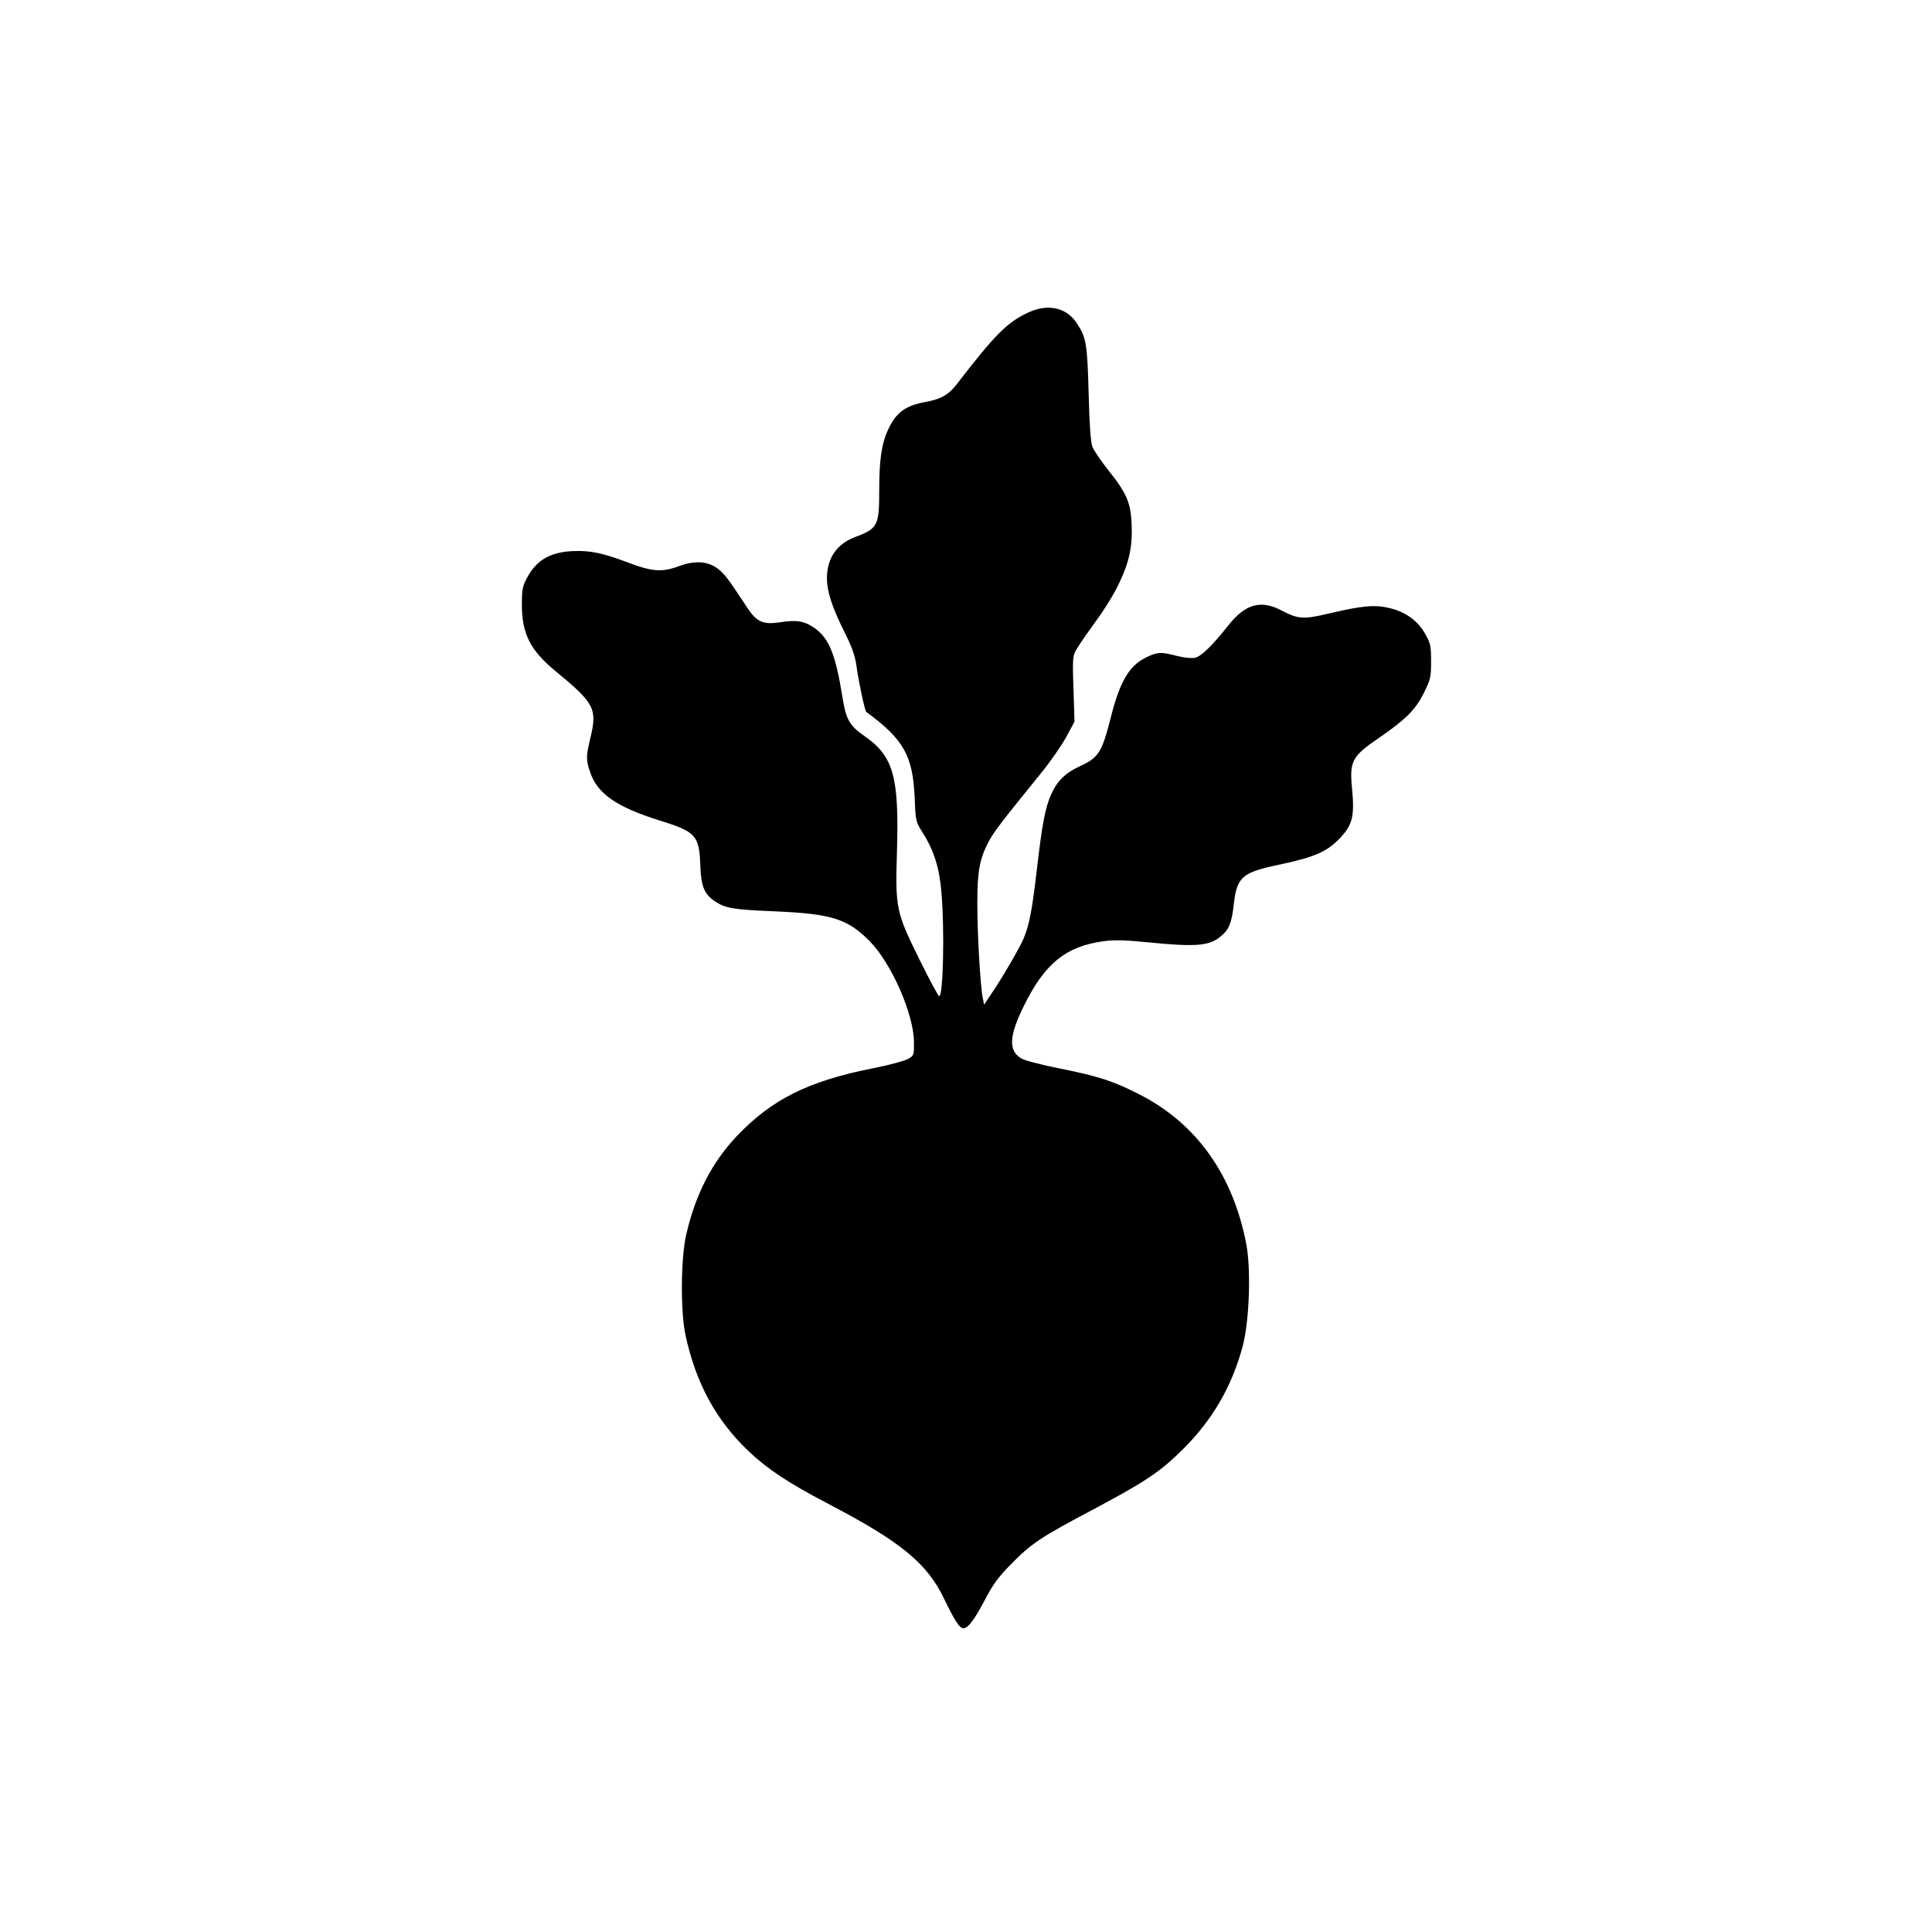
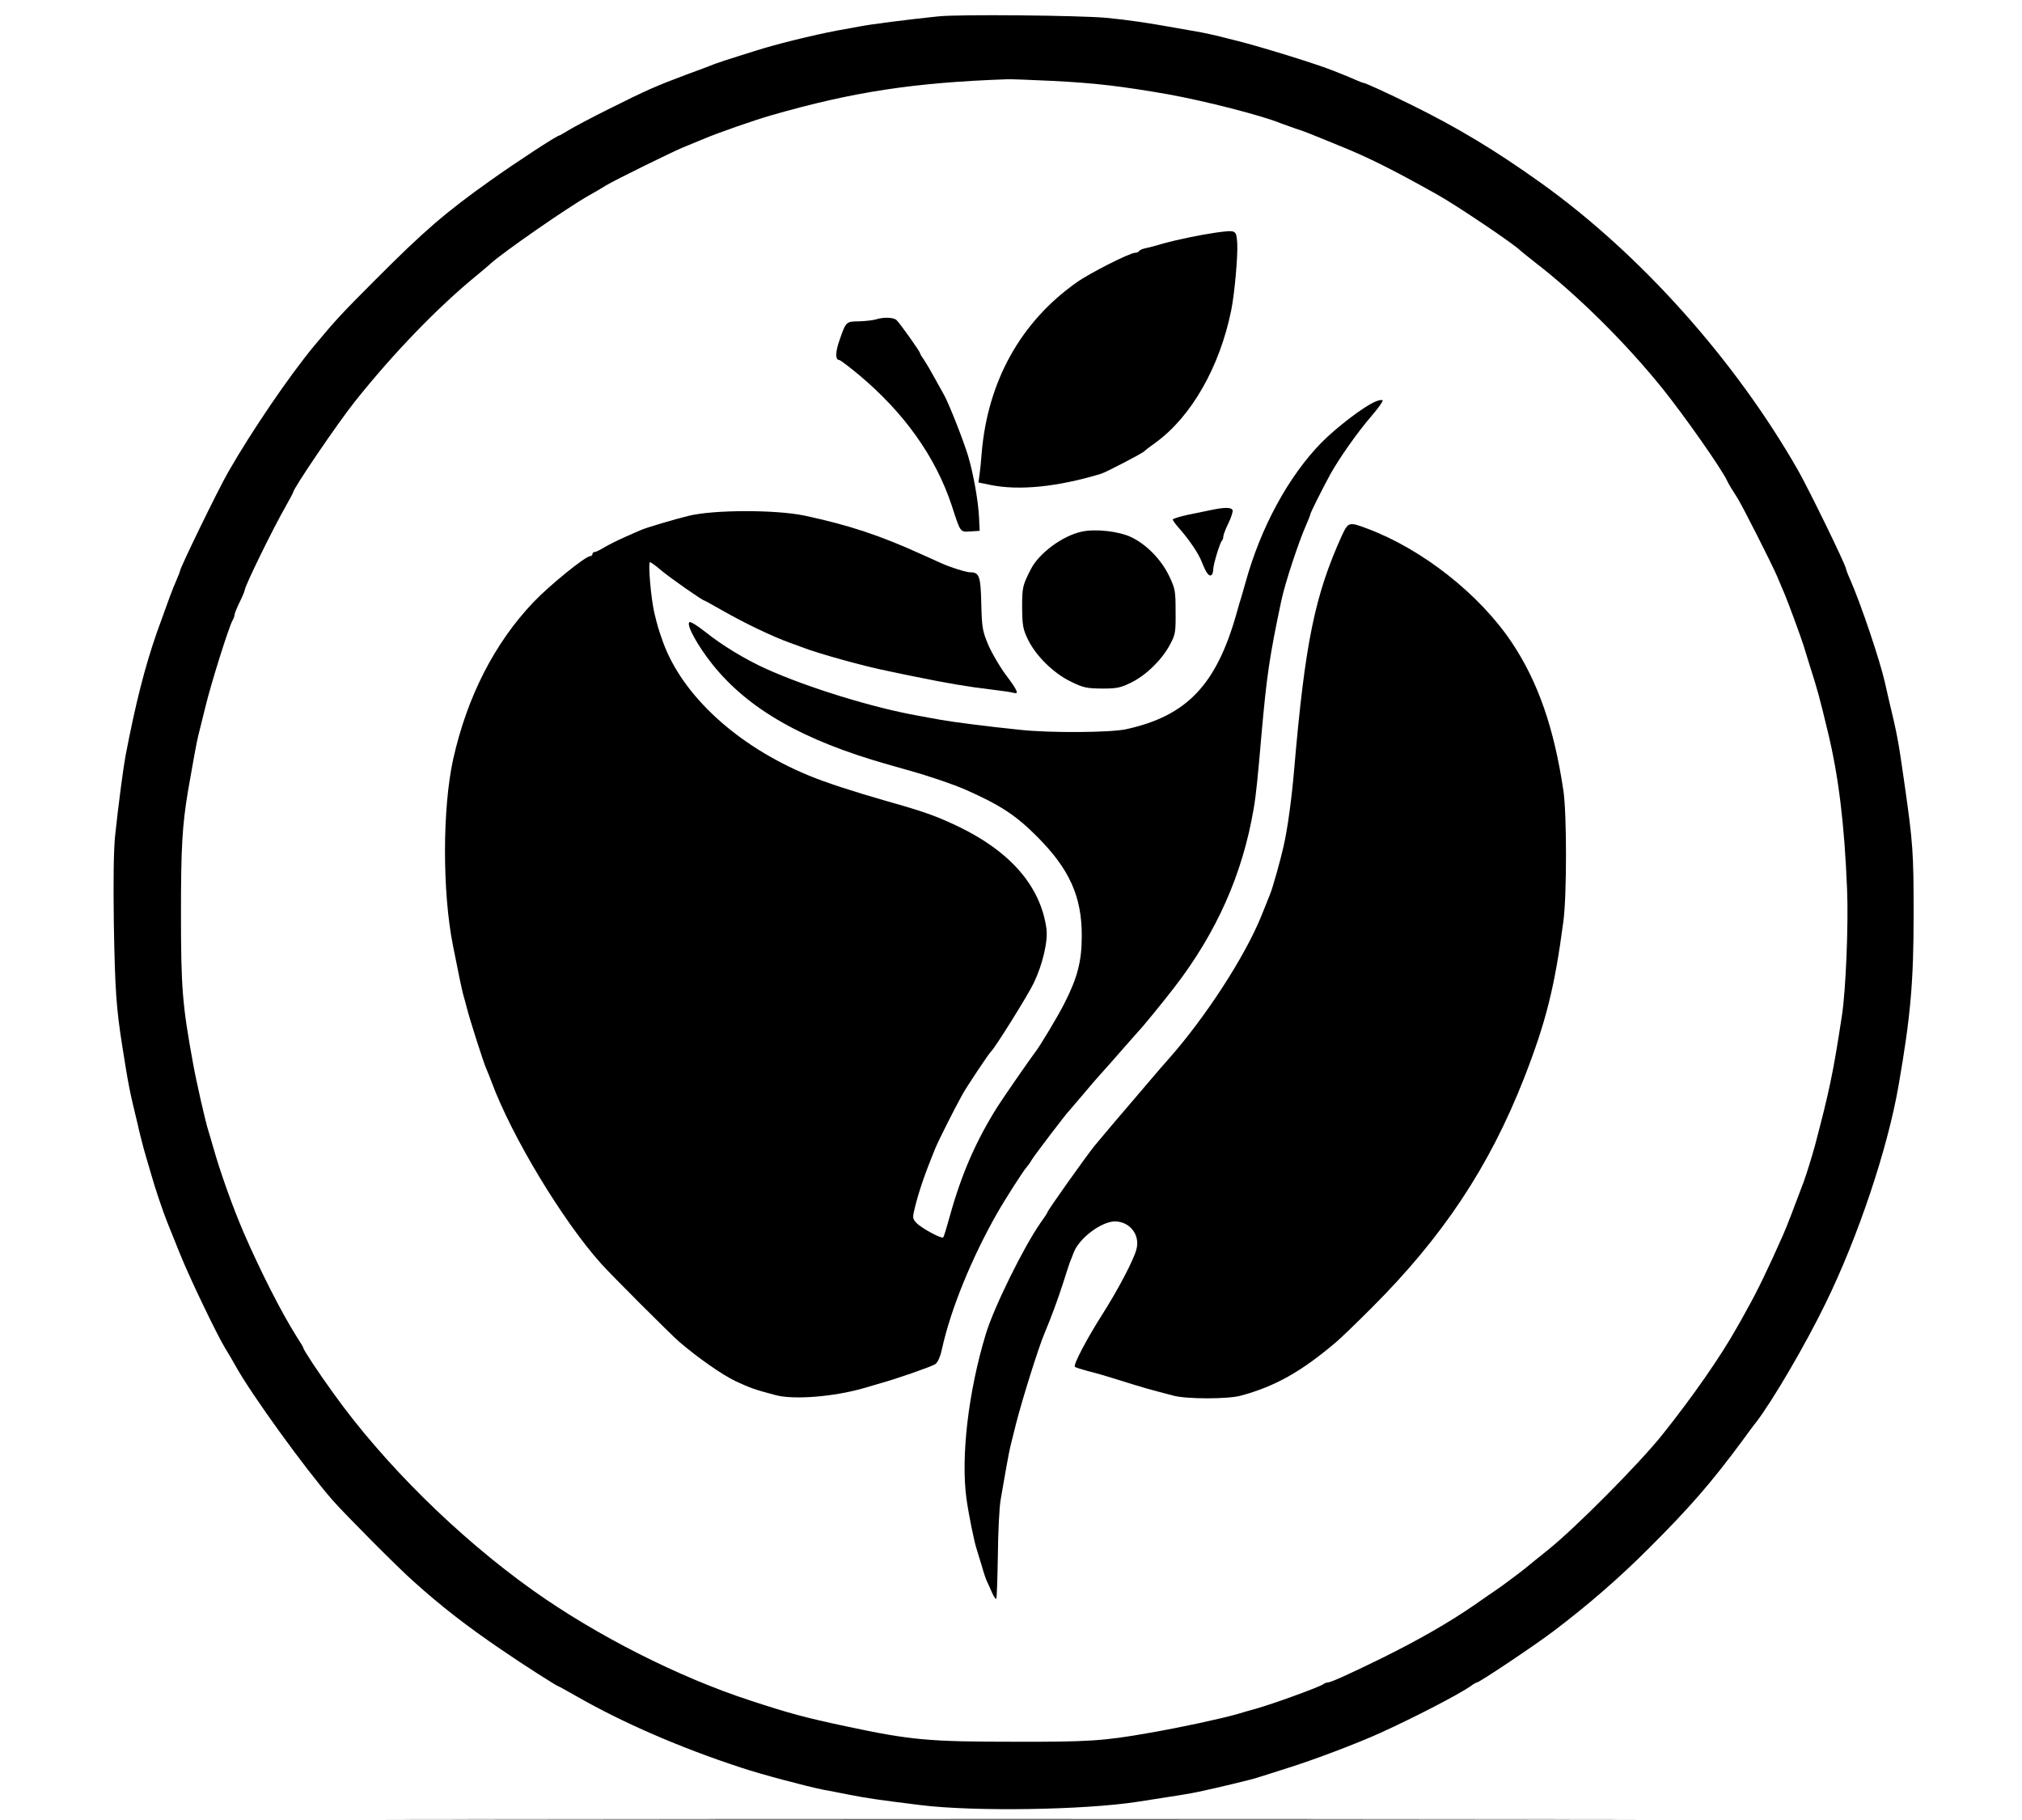
- <svg xmlns="http://www.w3.org/2000/svg" version="1.0" width="1024pt" height="1024pt" viewBox="0 0 1024 1024" preserveAspectRatio="xMidYMid meet">
-   <g transform="translate(0,1024) scale(0.1,-0.1)" fill="#000000" stroke="none">
-     <path d="M5451 8584 c-112 -51 -178 -118 -382 -383 -42 -54 -83 -77 -166 -92 -106 -20 -155 -56 -197 -149 -34 -74 -46 -159 -46 -323 0 -182 -8 -198 -124 -242 -74 -27 -123 -77 -142 -142 -28 -96 -6 -189 93 -386 31 -63 46 -108 53 -160 10 -76 44 -235 51 -240 199 -146 247 -231 257 -456 5 -124 5 -125 44 -187 59 -94 88 -187 98 -317 17 -198 9 -547 -12 -547 -5 0 -51 86 -103 191 -126 255 -130 274 -121 573 12 400 -18 507 -171 614 -81 56 -99 88 -118 208 -36 224 -70 309 -146 364 -53 38 -96 46 -183 32 -93 -14 -126 1 -178 81 -98 149 -115 172 -150 200 -53 43 -125 48 -210 16 -88 -33 -142 -29 -268 19 -139 52 -200 65 -296 61 -120 -6 -192 -49 -242 -144 -23 -44 -26 -61 -26 -145 1 -150 46 -238 176 -345 209 -172 224 -201 188 -353 -24 -101 -25 -116 -3 -182 37 -115 139 -187 370 -259 193 -60 209 -79 215 -241 4 -109 21 -149 77 -187 55 -37 96 -44 311 -53 308 -13 392 -39 511 -160 113 -115 231 -383 233 -529 1 -74 1 -75 -32 -94 -18 -10 -99 -32 -180 -48 -347 -68 -543 -166 -729 -363 -130 -138 -217 -307 -266 -520 -29 -127 -31 -411 -3 -536 55 -252 161 -447 333 -611 100 -95 210 -168 420 -278 389 -203 528 -317 619 -509 55 -114 80 -152 100 -152 25 0 58 44 115 152 43 82 71 120 139 189 107 109 157 142 437 290 279 149 351 197 474 319 157 156 260 335 316 547 35 133 44 401 19 537 -70 368 -264 641 -566 795 -136 70 -219 97 -419 137 -97 19 -189 43 -206 53 -72 41 -68 120 15 286 109 219 220 309 417 336 57 8 111 7 233 -5 258 -26 330 -20 390 31 45 37 58 71 69 168 17 147 43 170 236 211 195 41 261 70 332 147 62 67 73 115 59 258 -14 146 0 171 147 271 138 95 191 148 234 236 35 71 38 82 38 166 0 83 -3 96 -31 146 -39 69 -101 115 -185 136 -78 20 -145 15 -322 -27 -142 -33 -164 -32 -262 19 -105 53 -186 29 -274 -82 -84 -106 -143 -164 -176 -172 -18 -4 -54 -1 -95 9 -87 23 -107 22 -168 -9 -89 -44 -138 -129 -187 -326 -45 -176 -63 -204 -161 -249 -75 -34 -120 -77 -151 -146 -33 -71 -49 -157 -78 -406 -24 -208 -40 -292 -70 -362 -18 -44 -114 -210 -169 -290 l-40 -60 -7 35 c-13 62 -29 337 -29 499 0 176 12 239 61 332 29 53 64 99 283 369 46 57 104 141 128 185 l43 80 -3 100 c-9 256 -9 246 21 295 15 25 59 88 97 140 39 52 91 136 115 185 59 120 78 204 73 325 -5 117 -26 166 -127 292 -38 48 -74 102 -81 120 -9 21 -16 120 -20 283 -7 269 -13 299 -67 378 -54 78 -152 98 -252 51z" />
+ <svg xmlns="http://www.w3.org/2000/svg" version="1.0" width="1000pt" height="900pt" viewBox="0 0 1000 900" preserveAspectRatio="xMidYMid meet">
+   <g transform="translate(0,900) scale(0.1,-0.1)" fill="#000000" stroke="none">
+     <path d="M4640 8919 c-154 -16 -334 -39 -390 -50 -30 -6 -80 -15 -110 -20 -117 -22 -307 -69 -400 -99 -151 -47 -198 -63 -215 -70 -11 -5 -65 -25 -120 -45 -160 -60 -202 -78 -396 -175 -86 -43 -175 -90 -197 -104 -23 -14 -44 -26 -46 -26 -11 0 -212 -131 -341 -223 -220 -156 -328 -249 -565 -487 -168 -168 -198 -200 -307 -331 -121 -146 -308 -420 -423 -621 -50 -86 -240 -477 -240 -492 0 -3 -9 -25 -19 -49 -18 -40 -38 -95 -95 -254 -60 -172 -106 -353 -156 -615 -11 -61 -34 -234 -51 -393 -7 -74 -9 -217 -6 -435 6 -333 12 -414 42 -605 30 -190 35 -217 76 -385 4 -19 12 -53 18 -75 5 -22 17 -65 26 -95 9 -30 20 -68 25 -85 16 -58 58 -182 78 -231 11 -27 39 -96 62 -154 48 -120 187 -409 226 -471 14 -22 37 -62 51 -87 78 -140 342 -505 479 -662 56 -64 326 -336 399 -400 139 -125 266 -223 435 -338 103 -71 277 -182 284 -182 2 0 41 -22 87 -48 227 -130 511 -254 814 -353 98 -33 326 -93 405 -109 25 -4 83 -16 130 -25 93 -18 134 -24 350 -51 263 -33 808 -25 1075 16 177 27 265 41 305 50 85 18 265 61 290 70 14 4 79 25 145 46 132 41 350 124 460 174 174 79 389 191 447 231 14 11 29 19 32 19 12 0 293 188 382 256 166 126 319 258 465 404 205 204 314 330 464 533 28 38 59 81 71 95 81 106 244 384 343 588 160 327 307 764 361 1079 59 339 74 509 74 845 0 304 -3 350 -46 650 -30 211 -35 237 -79 420 -4 19 -12 53 -17 75 -24 107 -118 387 -173 512 -11 24 -19 46 -19 49 0 17 -183 392 -238 489 -312 546 -782 1071 -1272 1421 -227 162 -411 273 -645 388 -107 53 -223 106 -231 106 -3 0 -22 7 -42 16 -21 9 -46 20 -57 24 -11 4 -33 13 -50 20 -82 33 -356 118 -480 149 -22 5 -60 15 -84 21 -24 6 -65 15 -90 20 -25 4 -84 15 -131 23 -127 23 -234 39 -340 49 -136 12 -729 18 -830 7z m563 -319 c208 -10 343 -26 572 -66 184 -33 469 -106 560 -144 11 -4 43 -15 70 -25 28 -9 59 -20 70 -25 11 -4 79 -32 150 -61 142 -57 263 -118 481 -240 94 -52 391 -252 414 -279 3 -3 37 -30 75 -60 207 -160 446 -396 630 -625 108 -135 292 -397 318 -455 7 -15 19 -35 48 -80 23 -35 169 -323 198 -390 12 -30 29 -68 36 -85 20 -47 82 -217 94 -255 6 -19 21 -69 34 -110 36 -113 44 -141 87 -320 53 -219 82 -456 95 -780 7 -169 -6 -498 -26 -625 -43 -281 -61 -367 -133 -640 -16 -58 -41 -139 -56 -180 -43 -115 -86 -228 -103 -265 -70 -158 -128 -279 -177 -365 -18 -33 -41 -75 -52 -93 -78 -139 -216 -338 -367 -527 -116 -145 -429 -460 -566 -570 -55 -44 -102 -82 -105 -85 -7 -7 -120 -92 -147 -110 -12 -8 -62 -42 -110 -76 -131 -90 -278 -174 -458 -263 -165 -81 -254 -121 -269 -121 -6 0 -16 -4 -21 -8 -15 -13 -252 -99 -335 -122 -25 -7 -65 -18 -90 -26 -85 -24 -284 -67 -435 -93 -226 -40 -301 -45 -670 -44 -419 0 -510 8 -825 75 -212 45 -288 66 -480 129 -353 115 -760 321 -1075 545 -369 263 -736 625 -986 974 -76 105 -149 216 -149 225 0 3 -15 28 -34 57 -75 119 -178 322 -261 513 -54 126 -114 293 -150 420 -9 33 -21 71 -25 85 -13 39 -58 236 -75 330 -53 290 -60 371 -60 745 0 321 6 432 35 605 25 144 42 238 50 270 5 19 21 85 36 145 27 113 116 396 134 427 6 10 10 22 10 28 0 6 11 33 25 62 14 28 25 55 25 59 0 19 137 300 204 417 20 35 36 66 36 68 0 18 221 343 304 447 189 238 413 470 606 627 30 25 60 50 67 57 60 55 386 281 485 336 25 14 63 36 85 50 35 22 327 166 381 188 30 12 60 25 102 42 67 29 257 95 335 117 403 116 707 162 1165 178 19 1 119 -3 223 -8z" />
+     <path d="M6015 7850 c-77 -11 -194 -35 -265 -55 -30 -9 -67 -19 -83 -22 -15 -3 -30 -9 -33 -14 -3 -5 -12 -9 -20 -9 -26 0 -226 -101 -290 -147 -276 -195 -439 -488 -469 -843 -3 -41 -8 -91 -11 -110 l-5 -36 59 -12 c142 -29 331 -10 547 55 26 8 208 103 215 112 3 4 28 23 56 43 176 128 316 373 373 653 17 84 33 267 30 330 -5 69 -4 68 -104 55z" />
+     <path d="M4330 7420 c-14 -4 -51 -8 -82 -9 -64 -1 -64 0 -97 -96 -20 -56 -20 -95 -1 -95 5 0 49 -33 97 -73 225 -188 380 -406 460 -647 44 -136 41 -131 92 -128 l46 3 -3 65 c-4 84 -28 217 -54 305 -24 79 -93 254 -118 300 -9 17 -32 57 -50 90 -18 33 -41 72 -51 87 -11 14 -19 29 -19 32 0 7 -98 146 -116 163 -14 14 -65 16 -104 3z" />
+     <path d="M6802 7014 c-56 -23 -193 -128 -267 -203 -163 -167 -300 -419 -375 -691 -7 -25 -16 -56 -20 -70 -5 -14 -16 -52 -25 -85 -100 -353 -246 -505 -545 -571 -79 -17 -378 -19 -525 -3 -157 16 -335 39 -390 49 -27 5 -79 14 -115 21 -221 39 -543 138 -750 231 -104 47 -219 117 -299 181 -44 35 -77 55 -82 50 -15 -15 43 -119 115 -209 177 -221 447 -375 866 -494 25 -7 68 -19 95 -27 109 -30 225 -70 290 -98 172 -76 250 -127 356 -234 158 -159 219 -294 219 -487 0 -126 -20 -206 -86 -336 -33 -65 -123 -215 -145 -242 -14 -17 -159 -226 -186 -269 -106 -168 -179 -335 -237 -546 -14 -51 -28 -96 -31 -100 -9 -8 -109 46 -133 72 -19 21 -20 25 -7 77 19 78 51 171 100 290 16 39 93 193 136 270 16 30 131 203 140 210 20 18 183 279 212 340 44 92 71 208 62 270 -30 209 -179 380 -438 504 -105 50 -168 73 -357 126 -163 47 -293 89 -380 125 -354 146 -625 395 -721 660 -23 64 -29 86 -43 145 -17 73 -32 250 -21 250 4 0 30 -19 58 -43 46 -38 202 -147 211 -147 2 0 41 -22 87 -48 120 -68 246 -128 339 -162 19 -6 44 -16 55 -20 76 -30 308 -95 430 -119 33 -7 89 -19 125 -26 171 -35 267 -51 385 -65 50 -6 98 -13 108 -16 28 -9 20 11 -38 88 -30 40 -69 107 -87 148 -29 69 -32 85 -35 205 -3 137 -10 155 -55 155 -19 0 -97 24 -143 45 -16 7 -61 28 -100 45 -200 91 -355 143 -575 190 -141 30 -450 30 -575 -1 -63 -15 -215 -60 -235 -70 -8 -3 -44 -19 -80 -35 -36 -16 -82 -39 -102 -51 -21 -13 -42 -23 -48 -23 -5 0 -10 -4 -10 -10 0 -5 -5 -10 -11 -10 -23 0 -200 -143 -281 -228 -193 -203 -328 -468 -397 -777 -53 -242 -54 -653 -1 -920 29 -147 43 -213 50 -240 5 -16 13 -48 19 -70 16 -62 81 -266 96 -300 7 -16 19 -46 26 -65 100 -270 351 -686 542 -899 52 -58 340 -346 387 -387 91 -78 212 -163 280 -195 71 -33 94 -41 196 -68 90 -24 287 -8 434 34 30 9 69 20 85 25 74 20 252 82 270 94 13 9 25 35 34 77 43 195 146 447 271 667 42 74 132 214 147 230 7 8 18 23 24 34 11 20 176 237 189 248 3 3 32 37 64 75 32 39 75 88 95 110 20 22 68 76 106 120 39 44 72 82 75 85 19 19 118 140 176 215 211 273 339 562 394 885 12 68 21 161 39 370 25 282 39 383 98 660 18 86 86 292 124 377 10 24 19 45 19 49 0 7 60 127 101 202 44 78 132 204 202 285 32 37 57 72 55 77 -2 4 -18 2 -36 -6z" />
+     <path d="M5990 6478 c-25 -5 -78 -16 -117 -24 -40 -9 -73 -19 -73 -23 0 -4 12 -21 26 -37 55 -62 102 -131 118 -174 21 -53 35 -72 47 -64 5 3 9 15 9 27 0 25 33 133 43 143 4 4 7 13 7 21 0 7 11 37 25 65 14 29 23 58 21 65 -6 15 -40 15 -106 1z" />
+     <path d="M6637 6353 c-135 -298 -183 -532 -237 -1163 -12 -139 -32 -288 -52 -375 -14 -64 -56 -214 -68 -240 -4 -11 -23 -56 -40 -100 -83 -206 -280 -509 -466 -718 -16 -18 -54 -61 -84 -97 -30 -36 -67 -78 -81 -95 -53 -61 -155 -182 -195 -230 -43 -53 -234 -322 -234 -330 0 -3 -15 -26 -34 -52 -82 -117 -229 -414 -270 -548 -87 -285 -125 -611 -96 -818 12 -84 38 -211 50 -247 4 -14 16 -52 26 -85 9 -33 21 -67 25 -75 4 -8 15 -32 24 -53 9 -21 19 -36 22 -33 3 3 6 99 8 213 1 114 7 240 14 278 7 39 19 108 27 155 8 47 19 101 24 120 5 19 16 64 25 100 30 118 111 377 140 445 34 81 66 168 91 245 15 47 30 94 34 105 5 11 13 34 20 51 26 70 136 153 203 154 75 0 127 -67 107 -139 -14 -53 -91 -199 -166 -317 -78 -122 -148 -255 -138 -263 5 -4 34 -13 64 -21 30 -7 89 -24 130 -37 163 -51 162 -50 295 -85 66 -17 266 -17 330 0 171 46 301 119 475 267 19 16 96 90 171 165 355 354 585 701 757 1140 108 277 151 449 194 775 17 127 17 531 0 645 -46 309 -125 538 -256 734 -159 237 -441 460 -714 562 -90 34 -94 33 -125 -33z" />
+     <path d="M5350 6371 c-95 -20 -212 -107 -252 -186 -41 -80 -43 -90 -43 -189 1 -91 4 -107 30 -161 40 -80 126 -165 212 -206 60 -30 78 -33 153 -34 75 0 92 4 145 30 73 36 150 111 190 185 28 52 30 62 29 165 0 103 -2 114 -32 177 -39 81 -112 156 -188 192 -61 29 -177 42 -244 27z" />
+     <path d="M2498 3 c1376 -2 3628 -2 5005 0 1376 1 250 2 -2503 2 -2753 0 -3879 -1 -2502 -2z" />
  </g>
</svg>
